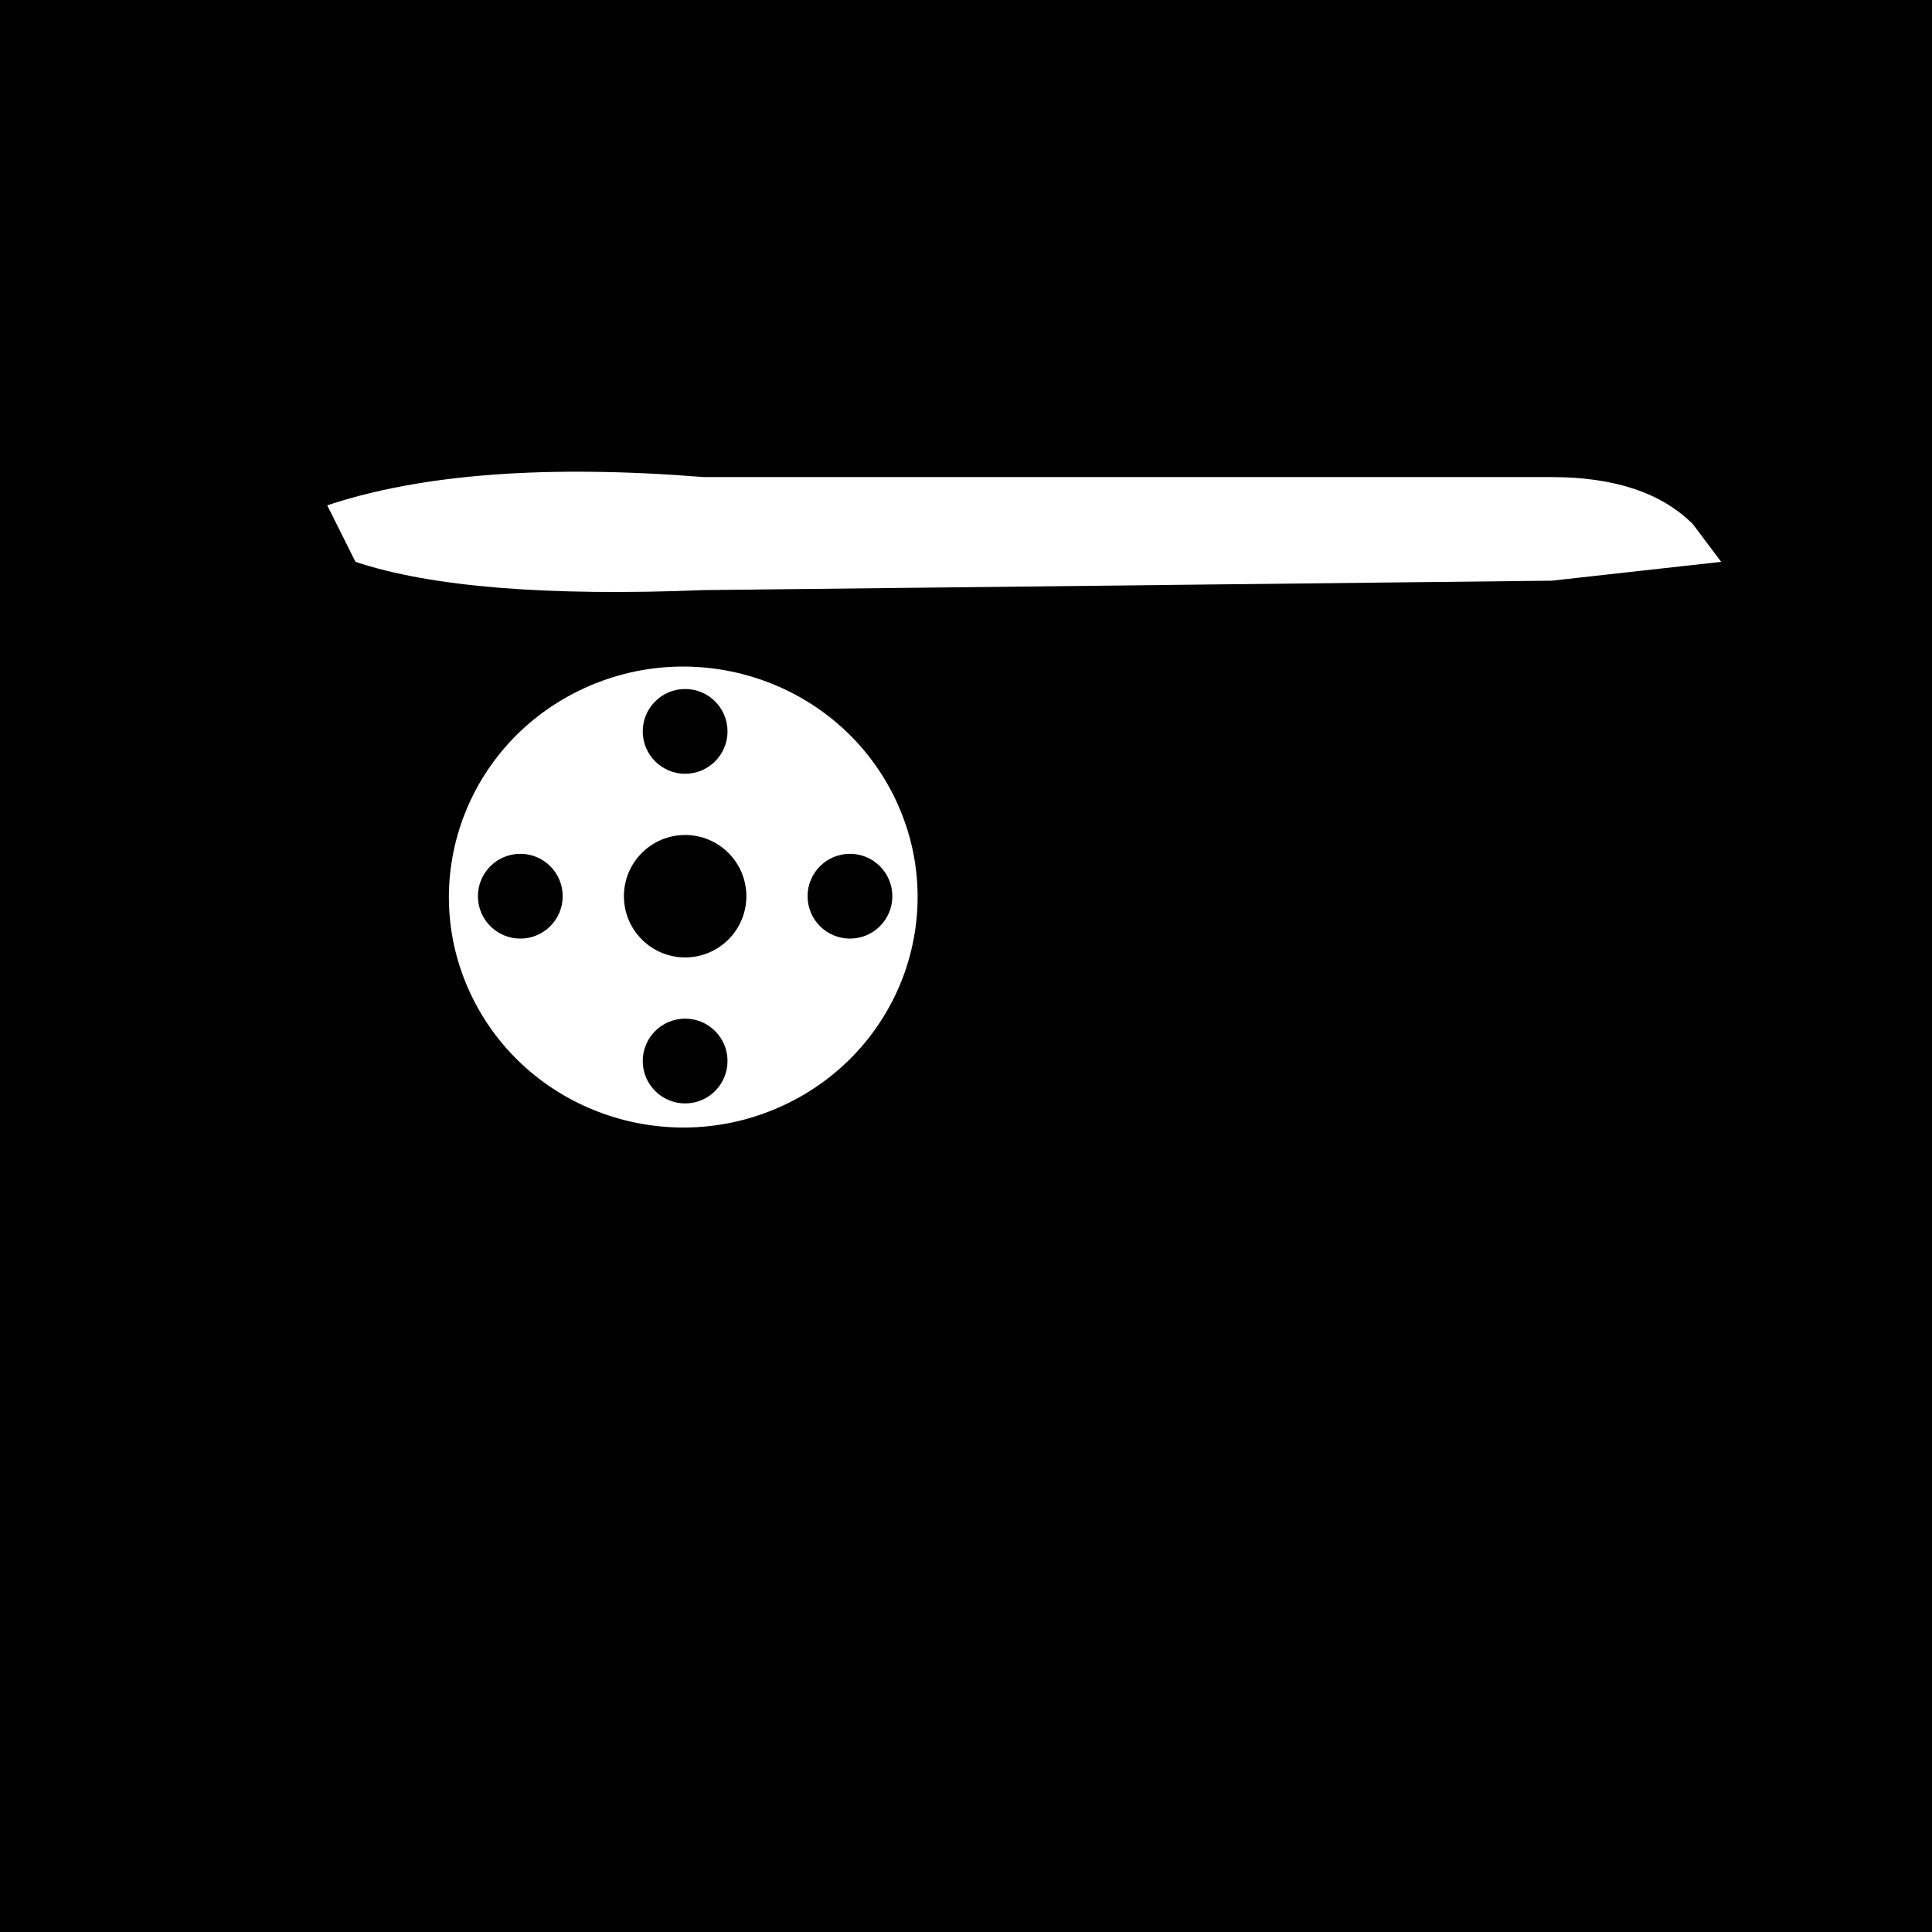
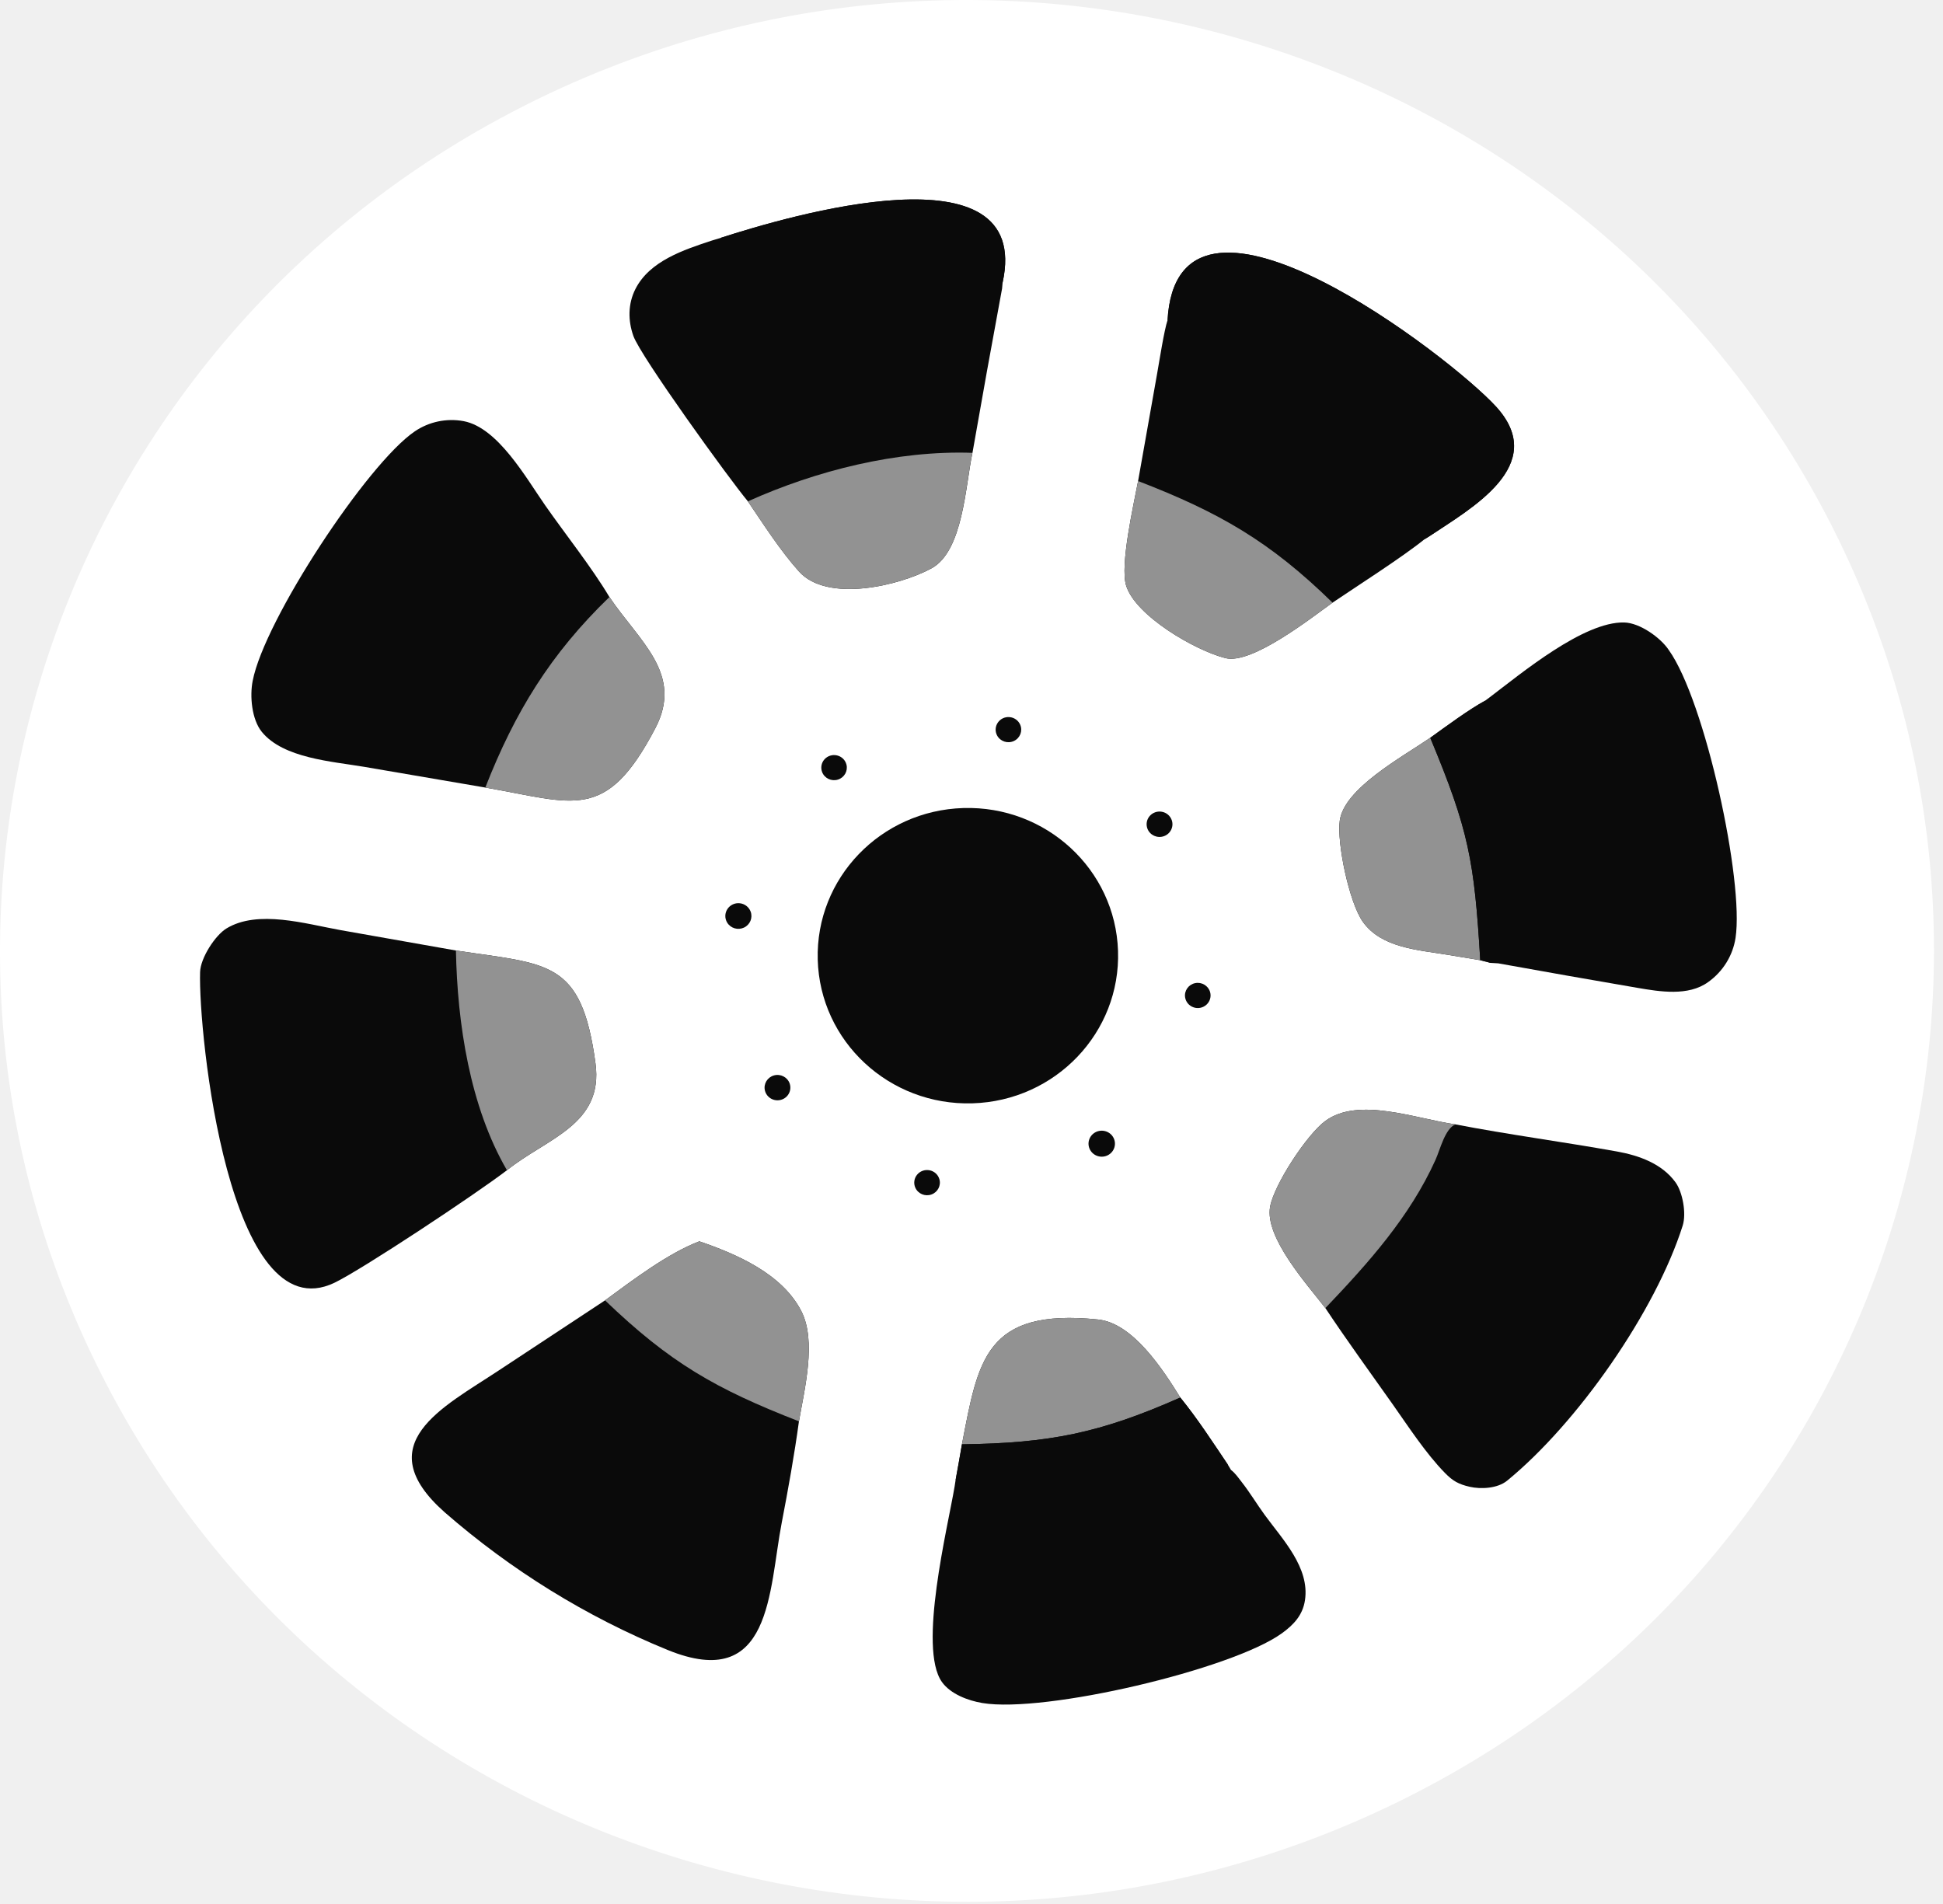
- <svg xmlns="http://www.w3.org/2000/svg" viewBox="0 0 64 64">
-   <rect width="64" height="64" fill="#000000" />
-   <g transform="translate(4.6,10.5) scale(0.156)">
-     <path d="M93.608 79.285C118.226 67.356 148.018 77.282 160.193 101.471C172.368 125.66 162.329 154.976 137.755 166.994C113.181 179.011 83.353 169.191 71.088 145.046C58.824 120.901 68.754 91.549 93.284 79.444C93.392 79.39 93.5 79.338 93.608 79.285Z" fill="#FFFFFF" />
-     <circle cx="116" cy="123" r="13" fill="#000000" />
-     <circle cx="116" cy="88" r="9" fill="#000000" />
-     <circle cx="116" cy="158" r="9" fill="#000000" />
-     <circle cx="81" cy="123" r="9" fill="#000000" />
-     <circle cx="151" cy="123" r="9" fill="#000000" />
-     <path d="M40 40 Q70 30 120 34 L300 34 Q320 34 330 44 L336 52 L300 56 L120 58 Q70 60 46 52 Z" fill="#FFFFFF" />
-   </g>
+ <svg xmlns="http://www.w3.org/2000/svg" width="100" height="98" viewBox="0 0 100 98" fill="none">
+   <path d="M27.775 5.05C52.394 -6.879 82.185 3.047 94.361 27.236C106.536 51.425 96.496 80.741 71.922 92.759C47.348 104.776 17.52 94.956 5.256 70.811C-7.009 46.666 2.922 17.314 27.451 5.209C27.559 5.155 27.667 5.103 27.775 5.05Z" fill="white" />
+   <path d="M41.119 73.157C40.893 74.83 40.556 76.703 40.235 78.365C39.557 81.873 39.74 87.122 34.356 84.922C30.162 83.209 26.296 80.811 22.89 77.842C18.917 74.325 22.803 72.436 25.645 70.554L31.139 66.931C32.562 65.888 34.37 64.51 35.992 63.892C37.924 64.552 40.26 65.564 41.244 67.49C42.028 69.025 41.411 71.475 41.119 73.157Z" fill="#0A0A0A" />
+   <path d="M31.14 66.931C32.562 65.888 34.371 64.51 35.993 63.892C37.925 64.552 40.261 65.564 41.244 67.489C42.029 69.025 41.411 71.475 41.119 73.157C36.808 71.478 34.47 70.129 31.14 66.931Z" fill="#929292" />
+   <path d="M68.581 31.019C67.5 31.792 64.429 34.215 63.072 33.874C61.517 33.485 58.45 31.702 57.961 30.149C57.631 29.098 58.338 26.011 58.574 24.759L59.556 19.217C59.665 18.608 59.914 16.998 60.093 16.47L60.119 16.116C60.989 7.861 74.623 18.338 76.99 20.921C79.77 23.955 75.663 26.19 73.558 27.606L73.315 27.756C72.169 28.681 69.881 30.141 68.581 31.019Z" fill="#0A0A0A" />
+   <path d="M60.092 16.47L60.118 16.116C60.988 7.861 74.622 18.338 76.989 20.921C79.769 23.954 75.661 26.19 73.557 27.606L73.313 27.756C70.32 22.114 66.186 18.506 60.092 16.47Z" fill="#0A0A0A" />
+   <path d="M68.581 31.019C67.5 31.792 64.429 34.215 63.072 33.874C61.517 33.485 58.45 31.702 57.961 30.149C57.631 29.098 58.338 26.011 58.574 24.759C62.744 26.368 65.361 27.867 68.581 31.019Z" fill="#929292" />
+   <path d="M24.977 40.536L18.741 39.469C17.089 39.19 14.581 39.029 13.475 37.67C12.952 37.027 12.849 35.82 13.005 35.043C13.606 31.914 18.906 23.859 21.345 22.205C22.081 21.703 22.99 21.514 23.869 21.678C25.631 22.018 27.065 24.586 28.062 26.015C29.104 27.508 30.459 29.206 31.365 30.729C32.888 33.004 35.197 34.678 33.728 37.481C31.173 42.358 29.562 41.327 24.977 40.536Z" fill="#0A0A0A" />
+   <path d="M24.977 40.536C26.495 36.665 28.318 33.673 31.365 30.729C32.888 33.004 35.197 34.678 33.728 37.481C31.173 42.358 29.562 41.327 24.977 40.536Z" fill="#929292" />
+   <path d="M38.492 25.805C37.55 24.683 32.966 18.338 32.597 17.29C32.317 16.496 32.316 15.639 32.703 14.876C33.435 13.431 35.192 12.857 36.642 12.38L37.109 12.238C40.515 11.139 53.169 7.373 51.602 14.537L51.574 14.849C51.051 17.666 50.543 20.485 50.05 23.307C49.688 24.981 49.572 28.363 47.944 29.251C46.302 30.147 42.576 31.039 41.12 29.413C40.156 28.335 39.311 27.012 38.492 25.805Z" fill="#0A0A0A" />
+   <path d="M38.49 25.805C42.017 24.22 46.149 23.175 50.047 23.307C49.686 24.981 49.57 28.363 47.942 29.251C46.299 30.147 42.574 31.039 41.118 29.413C40.153 28.335 39.309 27.012 38.49 25.805Z" fill="#929292" />
+   <path d="M51.602 14.537C50.729 14.385 49.279 14.339 48.352 14.287C44.877 14.089 40.224 13.814 37.109 12.237C40.515 11.139 53.169 7.373 51.602 14.537Z" fill="#0A0A0A" />
+   <path d="M76.184 49.422L74.532 49.148C72.995 48.892 71.104 48.796 70.144 47.45C69.436 46.457 68.796 43.376 68.954 42.235C69.184 40.579 72.143 38.977 73.611 37.974C74.393 37.411 75.606 36.513 76.433 36.066L76.677 35.884C78.283 34.671 81.501 31.984 83.596 32.039C84.399 32.06 85.461 32.818 85.882 33.45C87.762 36.074 89.767 45.368 89.323 48.272C89.183 49.188 88.673 50.009 87.909 50.551C86.891 51.286 85.428 51.043 84.257 50.842C81.875 50.432 79.487 50.015 77.11 49.584L76.722 49.561L76.184 49.422Z" fill="#0A0A0A" />
+   <path d="M76.184 49.422L74.532 49.148C72.995 48.891 71.104 48.796 70.144 47.45C69.436 46.457 68.796 43.376 68.954 42.235C69.184 40.579 72.143 38.977 73.611 37.974C75.599 42.739 75.877 44.306 76.184 49.422Z" fill="#929292" />
+   <path d="M76.184 49.422C75.877 44.306 75.599 42.739 73.61 37.974C74.393 37.411 75.605 36.513 76.433 36.066C77.399 40.354 77.582 45.238 76.722 49.561L76.184 49.422Z" fill="#0A0A0A" />
+   <path d="M26.092 60.232C24.446 61.491 18.637 65.34 17.214 66.024C11.782 68.632 10.201 53.169 10.298 50.032C10.321 49.299 11.078 48.141 11.652 47.79C13.271 46.803 15.734 47.553 17.529 47.874L23.466 48.923C28.225 49.649 29.928 49.376 30.648 54.73C31.075 57.898 28.141 58.582 26.092 60.232Z" fill="#0A0A0A" />
+   <path d="M23.465 48.923C28.224 49.649 29.928 49.377 30.648 54.73C31.074 57.898 28.14 58.582 26.091 60.232C24.177 56.949 23.537 52.662 23.465 48.923Z" fill="#929292" />
+   <path d="M63.356 75.66C63.566 75.812 63.75 76.082 63.91 76.287C64.334 76.828 64.687 77.421 65.092 77.976C66.011 79.235 67.415 80.683 67.163 82.364C67.047 83.132 66.585 83.627 65.963 84.075C63.38 85.931 53.764 88.194 50.555 87.655C49.825 87.533 48.917 87.193 48.476 86.57C47.239 84.821 48.774 78.632 49.132 76.504L49.182 76.174C49.295 75.564 49.403 74.952 49.508 74.34C50.345 70.012 50.7 67.326 56.508 67.915C58.305 68.097 59.849 70.482 60.746 71.932C61.63 73.017 62.411 74.225 63.193 75.386L63.356 75.66Z" fill="#0A0A0A" />
+   <path d="M49.508 74.34C50.345 70.012 50.7 67.326 56.508 67.915C58.305 68.097 59.849 70.482 60.746 71.932C56.614 73.762 54.025 74.281 49.508 74.34Z" fill="#929292" />
+   <path d="M49.183 76.174C49.295 75.564 49.404 74.952 49.508 74.34C54.026 74.281 56.615 73.762 60.747 71.932C61.631 73.017 62.411 74.225 63.194 75.386C60.704 76.729 58.041 76.364 55.319 76.418C53.269 76.459 51.215 76.461 49.183 76.174Z" fill="#0A0A0A" />
+   <path d="M68.213 67.328C67.272 66.108 65.084 63.692 65.368 62.113C65.573 60.97 67.263 58.391 68.211 57.695C69.926 56.438 72.862 57.583 74.906 57.873C77.644 58.401 80.463 58.773 83.215 59.267C84.347 59.471 85.532 59.887 86.235 60.858C86.596 61.355 86.803 62.448 86.602 63.085C85.197 67.512 81.192 73.244 77.569 76.21C77.066 76.621 76.202 76.654 75.643 76.526C75.069 76.395 74.772 76.228 74.367 75.814C73.383 74.808 72.496 73.443 71.677 72.281C70.524 70.646 69.312 68.987 68.213 67.328Z" fill="#0A0A0A" />
+   <path d="M68.213 67.328C67.272 66.108 65.084 63.692 65.368 62.112C65.573 60.97 67.263 58.391 68.211 57.695C69.926 56.438 72.862 57.583 74.906 57.873C74.368 58.097 74.124 59.159 73.88 59.7C72.556 62.633 70.423 65.01 68.213 67.328Z" fill="#929292" />
+   <path d="M42.086 49.391C41.973 45.203 45.325 41.715 49.583 41.59C53.841 41.465 57.399 44.749 57.541 48.936C57.684 53.143 54.324 56.663 50.045 56.789C45.767 56.915 42.199 53.599 42.086 49.391Z" fill="#0A0A0A" />
+   <path d="M56.102 59.181C55.925 58.853 56.053 58.445 56.388 58.273C56.724 58.102 57.137 58.231 57.309 58.563C57.478 58.89 57.348 59.29 57.017 59.46C56.686 59.629 56.278 59.505 56.102 59.181Z" fill="#0A0A0A" />
+   <path d="M37.425 47.486C37.294 47.271 37.299 47.001 37.437 46.79C37.575 46.579 37.823 46.463 38.076 46.491C38.33 46.519 38.545 46.685 38.633 46.921C38.752 47.241 38.603 47.598 38.29 47.744C37.977 47.89 37.603 47.779 37.425 47.486Z" fill="#0A0A0A" />
+   <path d="M59.056 42.657C58.971 42.436 59.013 42.186 59.167 42.005C59.322 41.824 59.563 41.738 59.8 41.782C60.036 41.825 60.23 41.991 60.307 42.215C60.423 42.553 60.242 42.919 59.902 43.039C59.561 43.16 59.185 42.989 59.056 42.657Z" fill="#0A0A0A" />
+   <path d="M39.368 56.132C39.286 55.792 39.49 55.45 39.831 55.353C40.171 55.257 40.529 55.441 40.643 55.771C40.721 55.999 40.666 56.251 40.499 56.427C40.332 56.603 40.08 56.674 39.843 56.612C39.607 56.55 39.424 56.366 39.368 56.132Z" fill="#0A0A0A" />
+   <path d="M60.994 51.337C60.94 50.997 61.166 50.675 61.507 50.603C61.849 50.531 62.188 50.734 62.281 51.065C62.346 51.297 62.274 51.545 62.096 51.709C61.918 51.874 61.662 51.928 61.431 51.849C61.2 51.771 61.032 51.574 60.994 51.337Z" fill="#0A0A0A" />
+   <path d="M51.315 37.851C51.205 37.641 51.22 37.389 51.355 37.193C51.489 36.997 51.721 36.888 51.96 36.91C52.2 36.931 52.408 37.079 52.504 37.296C52.646 37.616 52.504 37.989 52.183 38.139C51.862 38.289 51.478 38.162 51.315 37.851Z" fill="#0A0A0A" />
+   <path d="M47.109 61.133C47.01 60.912 47.044 60.655 47.197 60.466C47.35 60.277 47.598 60.188 47.839 60.234C48.08 60.28 48.275 60.454 48.345 60.686C48.445 61.014 48.267 61.362 47.94 61.48C47.613 61.599 47.249 61.446 47.109 61.133Z" fill="#0A0A0A" />
+   <path d="M42.314 39.744C42.226 39.519 42.271 39.265 42.432 39.084C42.593 38.904 42.843 38.825 43.081 38.882C43.319 38.938 43.505 39.12 43.564 39.353C43.649 39.684 43.456 40.023 43.126 40.126C42.795 40.23 42.439 40.062 42.314 39.744Z" fill="#0A0A0A" />
</svg>
